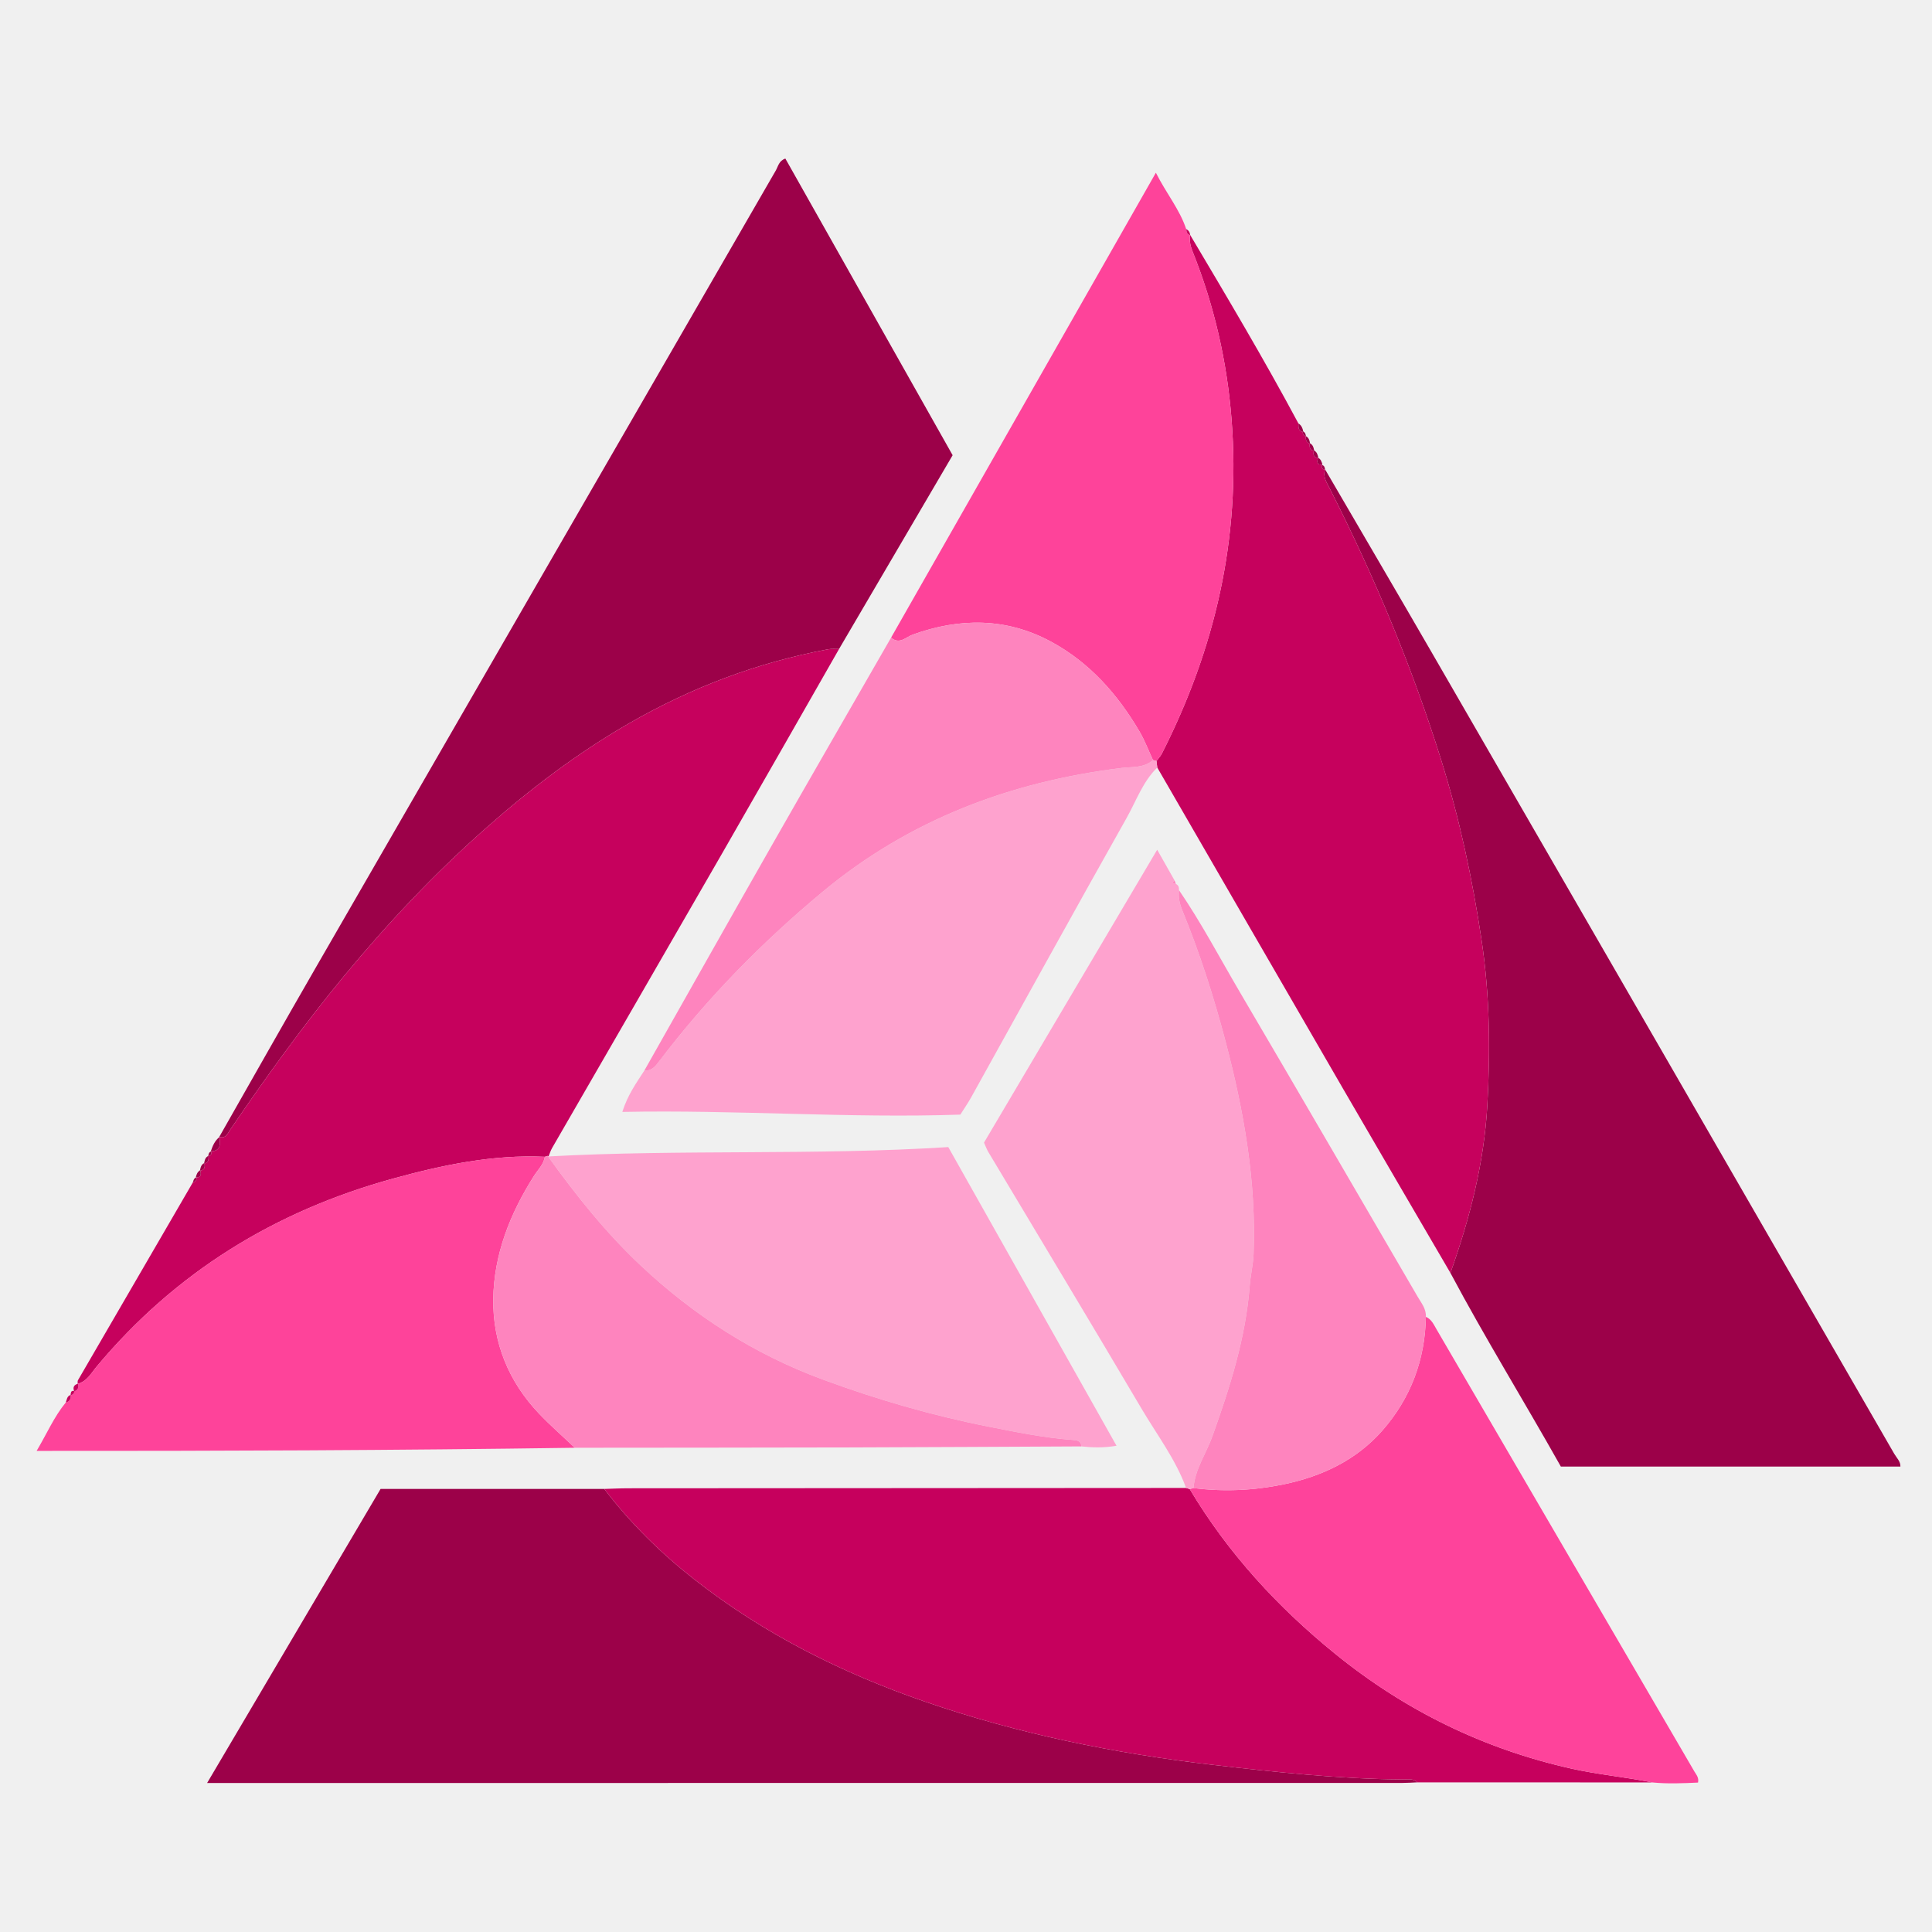
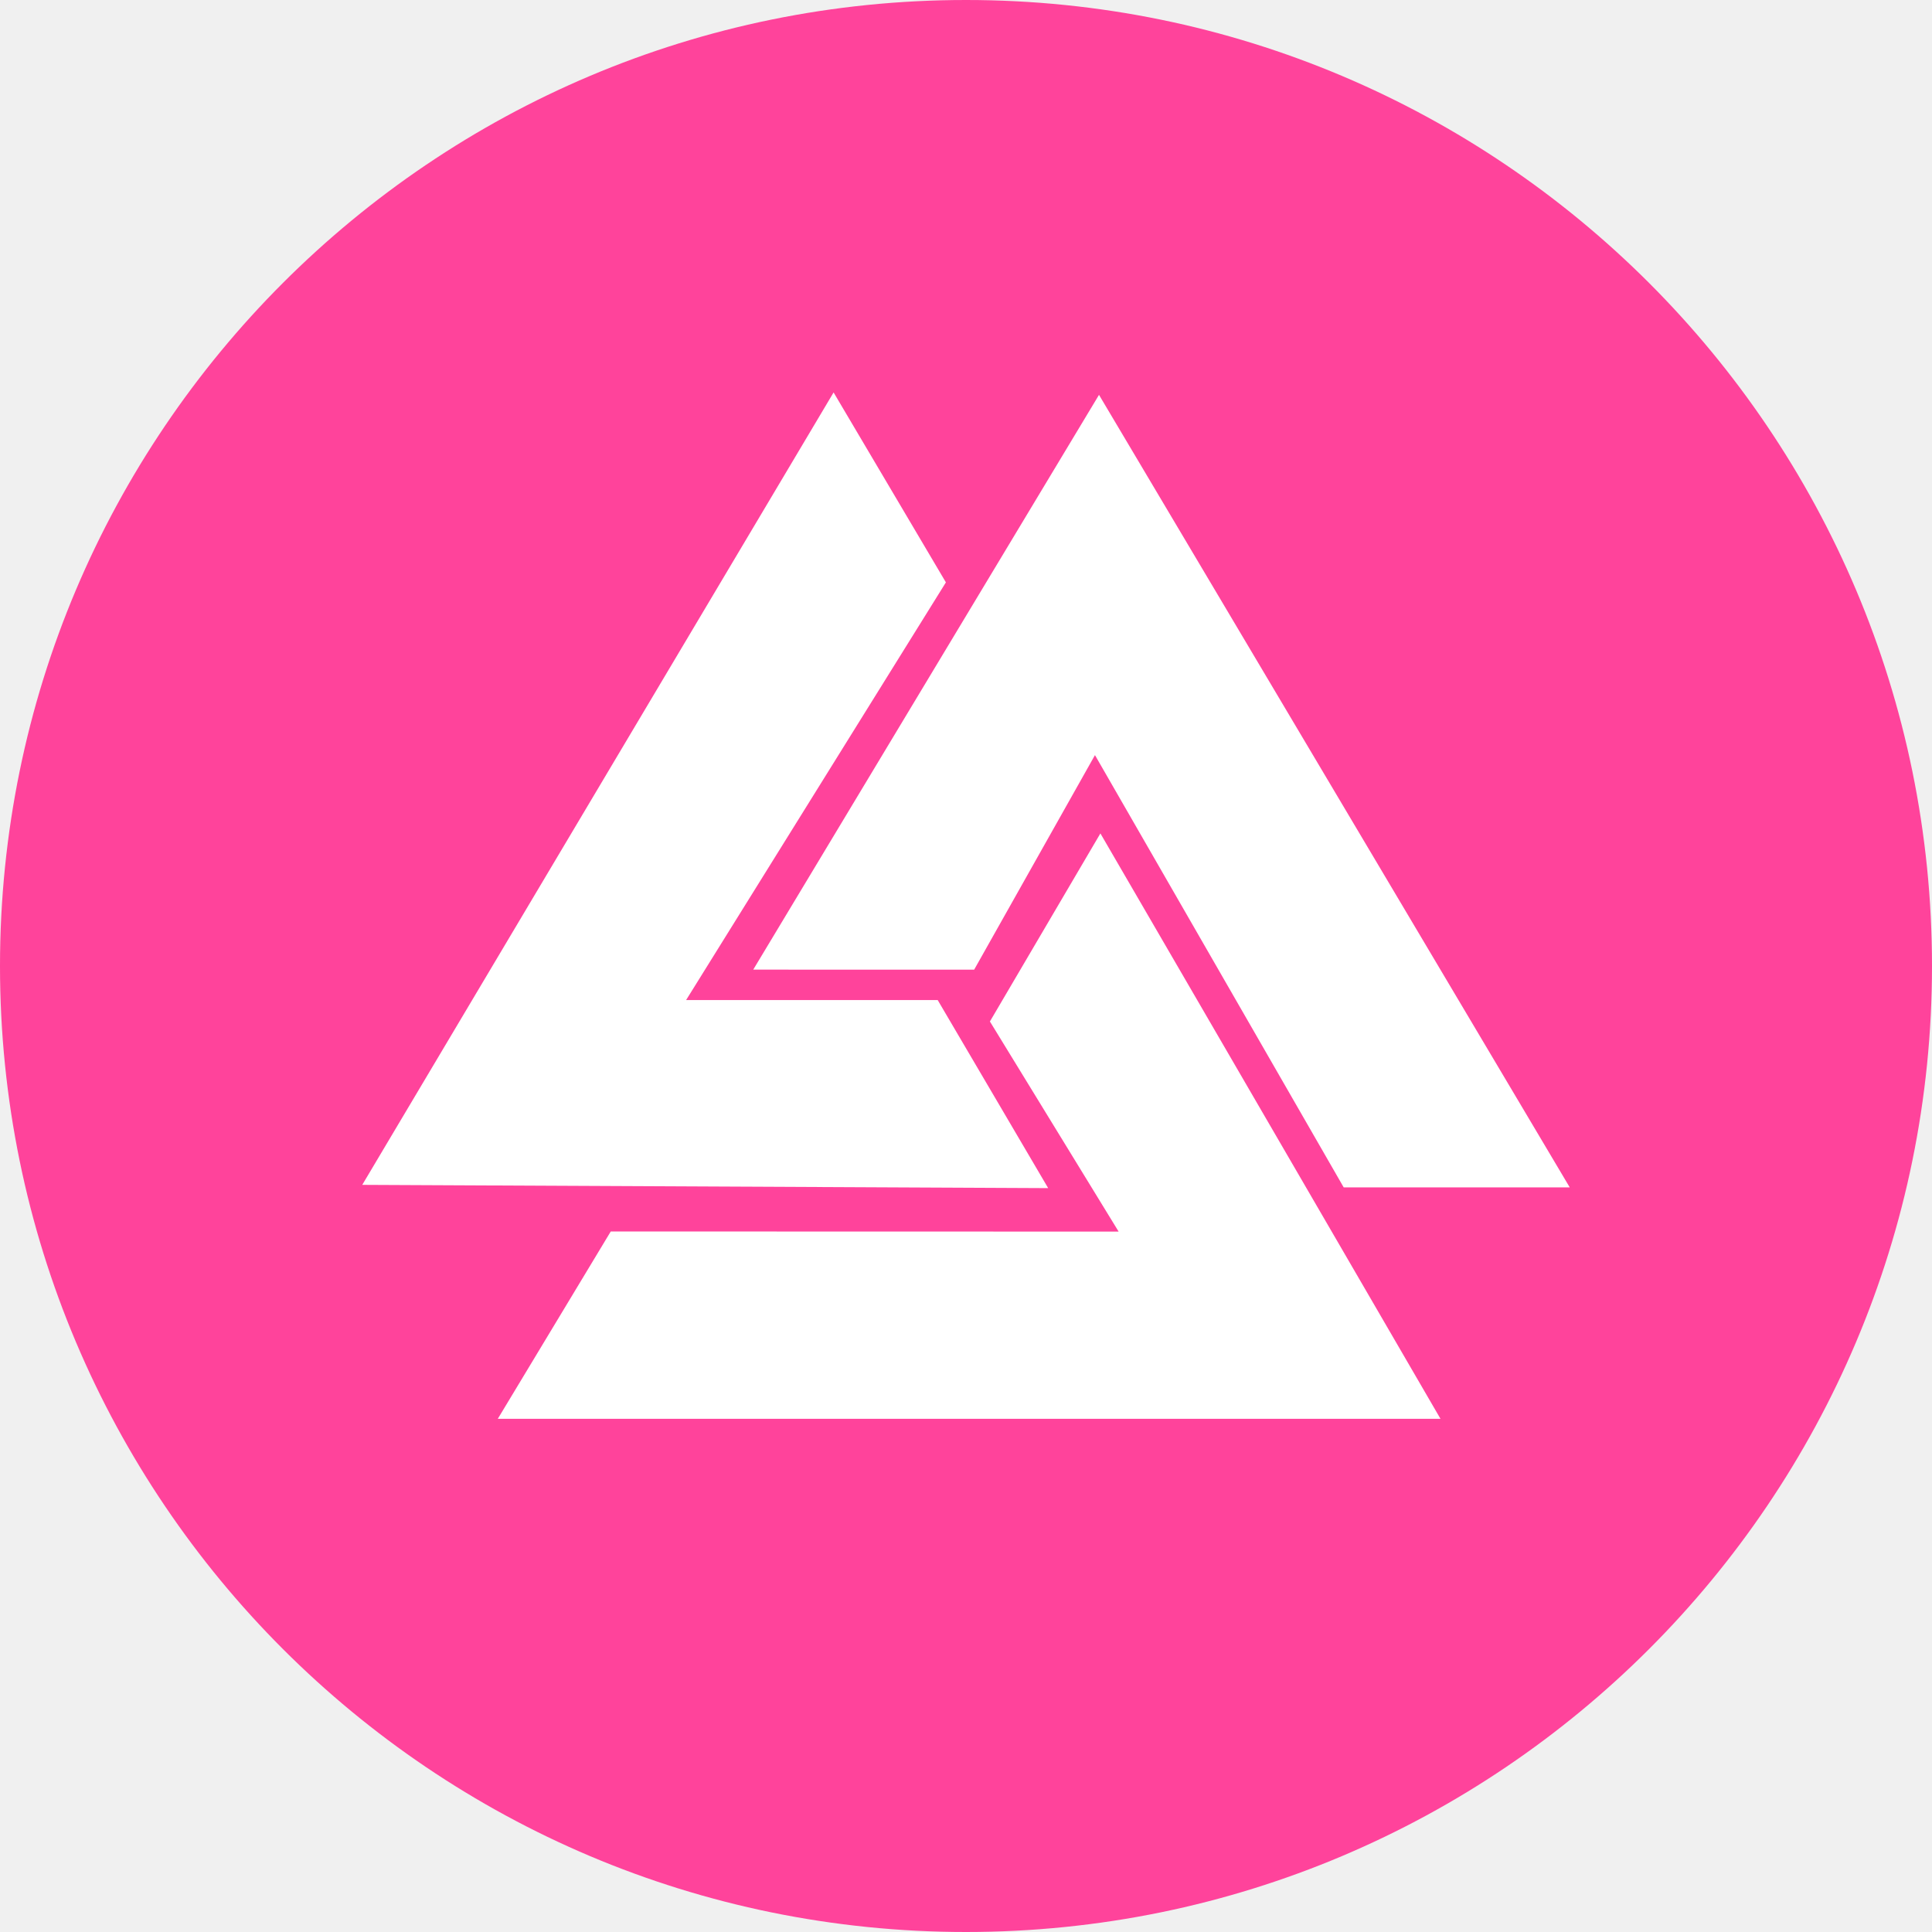
- <svg xmlns="http://www.w3.org/2000/svg" version="1.1" id="Layer_1" x="0px" y="0px" viewBox="0 0 500 500" style="enable-background:new 0 0 500 500;" xml:space="preserve">
-   <g>
-     <path style="fill:#9C0149;" d="M342.928,121.476c9.273,15.912,18.597,31.794,27.809,47.74   c39.856,68.988,79.684,137.993,119.485,207.013c0.614,1.064,1.662,1.991,1.604,3.313c-29.324,0-58.619,0-87.881,0   c-9.598-17.055-19.611-33.279-28.576-50.106c5.012-14.062,8.732-28.525,9.553-43.387c0.785-14.205,0.648-28.462-1.481-42.703   c-2.369-15.848-5.691-31.408-10.465-46.674c-7.578-24.233-17.333-47.579-28.821-70.211   C343.363,124.902,342.292,123.394,342.928,121.476z" />
-     <path style="fill:#9C0149;" d="M56.744,294.228c8.249-14.48,16.434-28.997,24.758-43.434   C121.23,181.887,160.992,113,200.775,44.125c0.606-1.05,0.779-2.505,2.473-3.09c14.368,25.481,28.748,50.983,43.292,76.776   c-9.799,16.719-19.594,33.429-29.389,50.14c-0.964,0.023-1.954-0.088-2.89,0.087c-18.283,3.419-35.426,9.916-51.526,19.196   c-13.366,7.704-25.55,16.959-37.109,27.195c-13.256,11.739-25.334,24.546-36.579,38.151   c-10.501,12.705-20.141,26.077-29.419,39.704C58.954,293.277,58.494,294.758,56.744,294.228z" />
-     <path style="fill:#9C0149;" d="M366.807,461.274c-1.284,0.052-2.567,0.148-3.851,0.149c-101.997,0.01-203.995,0.013-305.992,0.017   c-0.801,0-1.602,0-3.363,0c15.14-25.667,29.98-50.825,44.89-76.102c19.375,0,38.641,0,57.907,0   c6.728,8.865,14.633,16.624,23.343,23.451c17.944,14.065,38.051,24.143,59.576,31.576c24.265,8.379,49.207,13.426,74.664,16.391   c16.355,1.905,32.698,3.641,49.179,3.775C364.409,460.539,365.76,460.203,366.807,461.274z" />
-     <path style="fill:#C6015D;" d="M56.744,294.228c1.75,0.53,2.209-0.952,2.885-1.944c9.278-13.627,18.917-26.999,29.419-39.704   c11.245-13.605,23.324-26.412,36.579-38.151c11.559-10.237,23.743-19.491,37.109-27.195c16.1-9.28,33.243-15.776,51.526-19.196   c0.936-0.175,1.925-0.065,2.89-0.087c-10.173,17.791-20.307,35.605-30.529,53.367c-14.547,25.276-29.162,50.513-43.734,75.775   c-0.393,0.681-0.622,1.458-0.927,2.19l-0.223-0.132c-0.247,0.062-0.49,0.137-0.729,0.224c-13.449-0.614-26.432,2.114-39.273,5.641   c-30.547,8.392-56.369,24.258-76.764,48.702c-1.38,1.654-2.475,3.808-4.873,4.414c0.021-0.315-0.063-0.691,0.079-0.936   c9.901-17.075,19.82-34.139,29.738-51.204c0.651-0.168,1.026-0.539,0.927-1.259l-0.177-0.009c1.463,0.052,1.403-0.853,1.172-1.865   l-0.092,0.098c1.286-0.123,1.333-0.981,1.165-1.965l-0.094,0.119c1.172-0.197,1.222-1.047,1.147-1.971l-0.073,0.092   c0.663-0.167,0.956-0.564,0.782-1.253l-0.117-0.018c2.652-0.076,2.438-1.89,2.241-3.694L56.744,294.228z" />
-     <path style="fill:#C6015D;" d="M342.928,121.476c-0.636,1.918,0.435,3.426,1.226,4.985c11.488,22.632,21.243,45.978,28.821,70.211   c4.774,15.266,8.096,30.826,10.465,46.674c2.129,14.241,2.265,28.498,1.481,42.703c-0.821,14.862-4.541,29.325-9.553,43.387   c-9.264-15.89-18.562-31.761-27.786-47.675c-16.051-27.695-32.057-55.416-48.082-83.126c-0.066-0.561-0.133-1.121-0.199-1.682   c0.468-0.638,1.037-1.225,1.39-1.922c13.786-27.139,20.408-55.719,18.052-86.3c-1.169-15.171-4.507-29.716-10.157-43.779   c-0.562-1.399-0.793-2.757-0.614-4.22c9.587,16.153,19.198,32.292,28.06,48.861c0.006,0.979-0.093,2.02,1.282,2.202l-0.154-0.136   c-0.066,0.643,0.207,1.068,0.818,1.277l-0.056-0.081c-0.004,0.875,0.051,1.716,1.127,1.975l-0.093-0.121   c-0.085,0.94-0.042,1.803,1.174,1.966l-0.102-0.113c-0.186,0.993-0.205,1.884,1.171,1.927l-0.081-0.038   c-0.277,1.011-0.434,1.945,1.132,1.79l-0.125,0.098c-0.212,0.721,0.108,1.09,0.803,1.21L342.928,121.476z" />
-     <path style="fill:#C6005D;" d="M366.807,461.274c-1.046-1.071-2.397-0.735-3.648-0.745c-16.481-0.134-32.824-1.87-49.179-3.775   c-25.457-2.965-50.398-8.011-74.664-16.391c-21.526-7.433-41.632-17.511-59.576-31.576c-8.71-6.827-16.615-14.586-23.343-23.451   c2.087-0.059,4.174-0.167,6.261-0.169c48.101-0.036,96.202-0.06,144.302-0.086c0.312,0.094,0.624,0.188,0.936,0.283   c9.903,16.588,22.791,30.594,37.715,42.692c18.078,14.654,38.483,24.649,61.297,29.712c6.854,1.521,13.826,2.136,20.682,3.524   C407.33,461.287,387.068,461.28,366.807,461.274z" />
-     <path style="fill:#FE439A;" d="M20.098,358.132c2.399-0.606,3.494-2.761,4.873-4.414c20.395-24.444,46.217-40.31,76.764-48.702   c12.841-3.528,25.824-6.256,39.273-5.641c-0.321,1.999-1.805,3.358-2.819,4.954c-6.201,9.767-10.389,20.365-10.532,31.921   c-0.138,11.209,3.952,21.28,11.788,29.534c2.951,3.109,6.196,5.939,9.307,8.897c-46.132,0.665-92.267,0.836-139.273,0.808   c2.674-4.497,4.51-8.835,7.546-12.525c1.073-0.237,1.324-1.007,1.279-1.97l-0.053,0.056c0.648-0.046,0.938-0.438,1.006-1.043   l-0.062,0.071c1.018-0.313,1.224-1.038,1.003-1.979L20.098,358.132z" />
-     <path style="fill:#FE439A;" d="M307.972,60.733c-0.179,1.463,0.052,2.821,0.614,4.22c5.65,14.063,8.989,28.608,10.157,43.779   c2.356,30.581-4.266,59.161-18.052,86.3c-0.354,0.696-0.922,1.284-1.39,1.922c-0.301-0.099-0.607-0.182-0.917-0.25   c-1.146-2.462-2.104-5.035-3.471-7.367c-5.68-9.695-13.007-17.944-22.968-23.303c-11.508-6.191-23.546-6.187-35.738-1.795   c-1.727,0.622-3.449,2.667-5.592,0.771c22.678-39.818,45.356-79.635,68.523-120.31c2.699,5.366,6.152,9.466,7.855,14.609   c0.084,0.682,0.19,1.35,1.025,1.528L307.972,60.733z" />
-     <path style="fill:#FE439B;" d="M427.592,461.293c-6.856-1.387-13.828-2.002-20.682-3.524c-22.814-5.063-43.22-15.058-61.297-29.712   c-14.925-12.098-27.813-26.104-37.715-42.692c0.324-0.085,0.648-0.171,0.972-0.256c7.798,0.981,15.57,0.642,23.236-0.939   c9.933-2.048,18.91-6.263,25.662-13.969c7.292-8.321,11.043-18.244,11.248-29.401c1.456,0.615,2.027,1.976,2.755,3.223   c22.245,38.154,44.499,76.303,66.744,114.456c0.471,0.808,1.203,1.536,0.934,2.849   C435.524,461.512,431.563,461.684,427.592,461.293z" />
-     <path style="fill:#FEA2CE;" d="M141.96,299.283c34.465-1.876,68.984-0.226,103.454-2.419   c14.639,25.988,28.929,51.359,43.541,77.298c-3.472,0.586-6.278,0.461-9.095,0.167c-0.115-1.546-1.205-1.598-2.405-1.687   c-7.33-0.547-14.525-2.024-21.71-3.446c-14.607-2.891-28.862-7.025-42.848-12.191c-17.71-6.541-33.217-16.498-46.928-29.346   c-9.151-8.576-16.929-18.346-24.232-28.507L141.96,299.283z" />
-     <path style="fill:#FEA2CE;" d="M308.869,385.108c-0.324,0.085-0.648,0.171-0.972,0.256c-0.312-0.094-0.624-0.188-0.936-0.283   c-2.718-7.436-7.516-13.719-11.488-20.445c-13.13-22.237-26.465-44.354-39.709-66.524c-0.404-0.677-0.665-1.439-1.104-2.405   c14.81-25.047,29.64-50.128,44.818-75.798c1.739,3.072,3.129,5.528,4.519,7.984c-0.87,0.652-0.231,0.749,0.323,0.877   c0.697,0.315,0.831,0.912,0.797,1.593c-0.183,1.788,0.122,3.435,0.822,5.144c4.554,11.121,8.224,22.552,11.273,34.164   c4.725,17.995,7.954,36.201,7.211,54.941c-0.109,2.753-0.786,5.376-0.99,8.072c-1.025,13.534-5.115,26.286-9.64,38.953   C312.185,376.141,309.272,380.169,308.869,385.108z" />
-     <path style="fill:#FEA2CE;" d="M298.384,196.704c0.31,0.067,0.616,0.15,0.917,0.25c0.066,0.561,0.133,1.121,0.199,1.682   c-3.755,3.669-5.444,8.632-7.934,13.053c-13.528,24.014-26.815,48.162-40.203,72.254c-0.85,1.53-1.857,2.973-2.829,4.518   c-29.071,0.981-57.984-1.282-87.48-0.696c1.422-4.481,3.674-7.556,5.72-10.736c1.911,0.191,2.87-1.109,3.861-2.415   c12.348-16.275,26.576-30.775,42.252-43.808c22.445-18.661,48.609-28.514,77.397-32.062   C292.961,198.414,296.06,198.817,298.384,196.704z" />
-     <path style="fill:#FE84BE;" d="M298.384,196.704c-2.324,2.113-5.423,1.71-8.1,2.04c-28.788,3.548-54.952,13.401-77.397,32.062   c-15.676,13.033-29.903,27.532-42.252,43.808c-0.991,1.306-1.95,2.606-3.861,2.415c10.9-19.267,21.753-38.561,32.713-57.795   c10.318-18.108,20.748-36.152,31.128-54.224c2.143,1.895,3.865-0.149,5.592-0.771c12.192-4.392,24.229-4.396,35.738,1.795   c9.961,5.359,17.288,13.608,22.968,23.303C296.28,191.669,297.238,194.242,298.384,196.704z" />
-     <path style="fill:#FE84BE;" d="M141.738,299.151c7.303,10.161,15.081,19.932,24.232,28.507   c13.711,12.848,29.218,22.805,46.928,29.346c13.986,5.165,28.241,9.3,42.848,12.191c7.185,1.422,14.38,2.899,21.71,3.446   c1.2,0.09,2.289,0.142,2.405,1.687c-19.922,0.091-39.844,0.214-59.766,0.265c-23.781,0.061-47.561,0.061-71.342,0.087   c-3.111-2.957-6.356-5.788-9.307-8.897c-7.836-8.254-11.926-18.325-11.788-29.534c0.143-11.556,4.331-22.154,10.532-31.921   c1.013-1.596,2.498-2.954,2.819-4.954C141.248,299.288,141.491,299.213,141.738,299.151z" />
-     <path style="fill:#FE84BE;" d="M308.869,385.108c0.403-4.939,3.315-8.967,4.924-13.47c4.525-12.667,8.615-25.419,9.64-38.953   c0.204-2.696,0.881-5.319,0.99-8.072c0.743-18.74-2.487-36.946-7.211-54.941c-3.049-11.613-6.719-23.043-11.273-34.164   c-0.7-1.71-1.005-3.356-0.822-5.144c5.793,8.463,10.554,17.544,15.74,26.368c15.42,26.234,30.697,52.552,46.023,78.842   c0.954,1.637,2.249,3.147,2.136,5.226c-0.205,11.156-3.956,21.08-11.248,29.401c-6.753,7.706-15.73,11.921-25.662,13.969   C324.439,385.75,316.667,386.089,308.869,385.108z" />
-     <path style="fill:#9C0149;" d="M56.796,294.266c0.197,1.804,0.411,3.619-2.241,3.694C55.028,296.563,55.579,295.213,56.796,294.266   z" />
-     <path style="fill:#9C0149;" d="M340.13,116.676c-1.216-0.163-1.259-1.027-1.174-1.966   C339.83,115.077,339.952,115.894,340.13,116.676z" />
-     <path style="fill:#C6015D;" d="M18.305,360.993c0.045,0.963-0.206,1.733-1.279,1.97C17.299,362.207,17.33,361.294,18.305,360.993z" />
-     <path style="fill:#C6015D;" d="M20.199,358.098c0.221,0.941,0.016,1.666-1.003,1.979C18.789,359.042,19.135,358.388,20.199,358.098   z" />
-     <path style="fill:#9C0149;" d="M341.2,118.49c-1.377-0.042-1.358-0.934-1.171-1.927C340.845,116.947,341.015,117.723,341.2,118.49z   " />
-     <path style="fill:#9C0149;" d="M51.836,302.858c0.231,1.012,0.291,1.918-1.172,1.865C50.84,303.967,51.078,303.25,51.836,302.858z" />
-     <path style="fill:#9C0149;" d="M52.909,300.991c0.167,0.985,0.121,1.843-1.165,1.965C51.912,302.171,52.037,301.359,52.909,300.991   z" />
-     <path style="fill:#9C0149;" d="M342.251,120.242c-1.566,0.156-1.41-0.779-1.132-1.79   C341.833,118.836,342.053,119.532,342.251,120.242z" />
-     <path style="fill:#9C0149;" d="M53.962,299.14c0.075,0.923,0.025,1.774-1.147,1.971C52.973,300.323,53.071,299.5,53.962,299.14z" />
-     <path style="fill:#9C0149;" d="M339.05,114.831c-1.076-0.259-1.131-1.1-1.127-1.975   C338.759,113.251,338.911,114.037,339.05,114.831z" />
-     <path style="fill:#9C0149;" d="M337.314,111.796c-1.375-0.183-1.276-1.223-1.282-2.202   C336.872,110.088,337.133,110.919,337.314,111.796z" />
-     <path style="fill:#9C0149;" d="M54.671,297.979c0.174,0.689-0.118,1.087-0.782,1.253C53.96,298.695,54.041,298.166,54.671,297.979z   " />
-     <path style="fill:#9C0149;" d="M342.929,121.55c-0.695-0.12-1.014-0.489-0.803-1.21   C342.768,120.495,342.849,121.022,342.929,121.55z" />
-     <path style="fill:#9C0149;" d="M50.841,304.733c0.099,0.72-0.276,1.091-0.927,1.259C50.085,305.471,50.163,304.881,50.841,304.733z   " />
-     <path style="fill:#FE84BE;" d="M304.32,228.771c-0.554-0.128-1.192-0.225-0.323-0.877   C304.106,228.186,304.214,228.478,304.32,228.771z" />
-     <path style="fill:#C6015D;" d="M19.259,360.006c-0.068,0.605-0.358,0.997-1.006,1.043   C18.363,360.484,18.291,359.744,19.259,360.006z" />
-     <path style="fill:#C6015D;" d="M308.018,60.837c-0.835-0.178-0.941-0.846-1.025-1.528   C307.647,59.608,307.944,60.148,308.018,60.837z" />
-     <path style="fill:#9C0149;" d="M337.979,112.937c-0.611-0.209-0.885-0.634-0.818-1.277   C337.799,111.851,337.911,112.38,337.979,112.937z" />
+ <svg xmlns="http://www.w3.org/2000/svg" viewBox="0 0 32 32">
+   <g fill="none" fill-rule="evenodd">
+     <circle cx="16" cy="16" fill="#ff439b" fill-rule="nonzero" r="16" />
+     <path d="M18.226 13.804l5.633 9.696H8.245l1.871-3.103 8.412.002-2.132-3.48zm-5.75 2.256l5.727-9.52L26 19.667h-3.744l-4.12-7.16-2.001 3.554zm4.885 3.619L6 19.625 13.807 6.5l1.86 3.146-4.303 6.918h4.167z" fill="#fff" />
  </g>
</svg>
